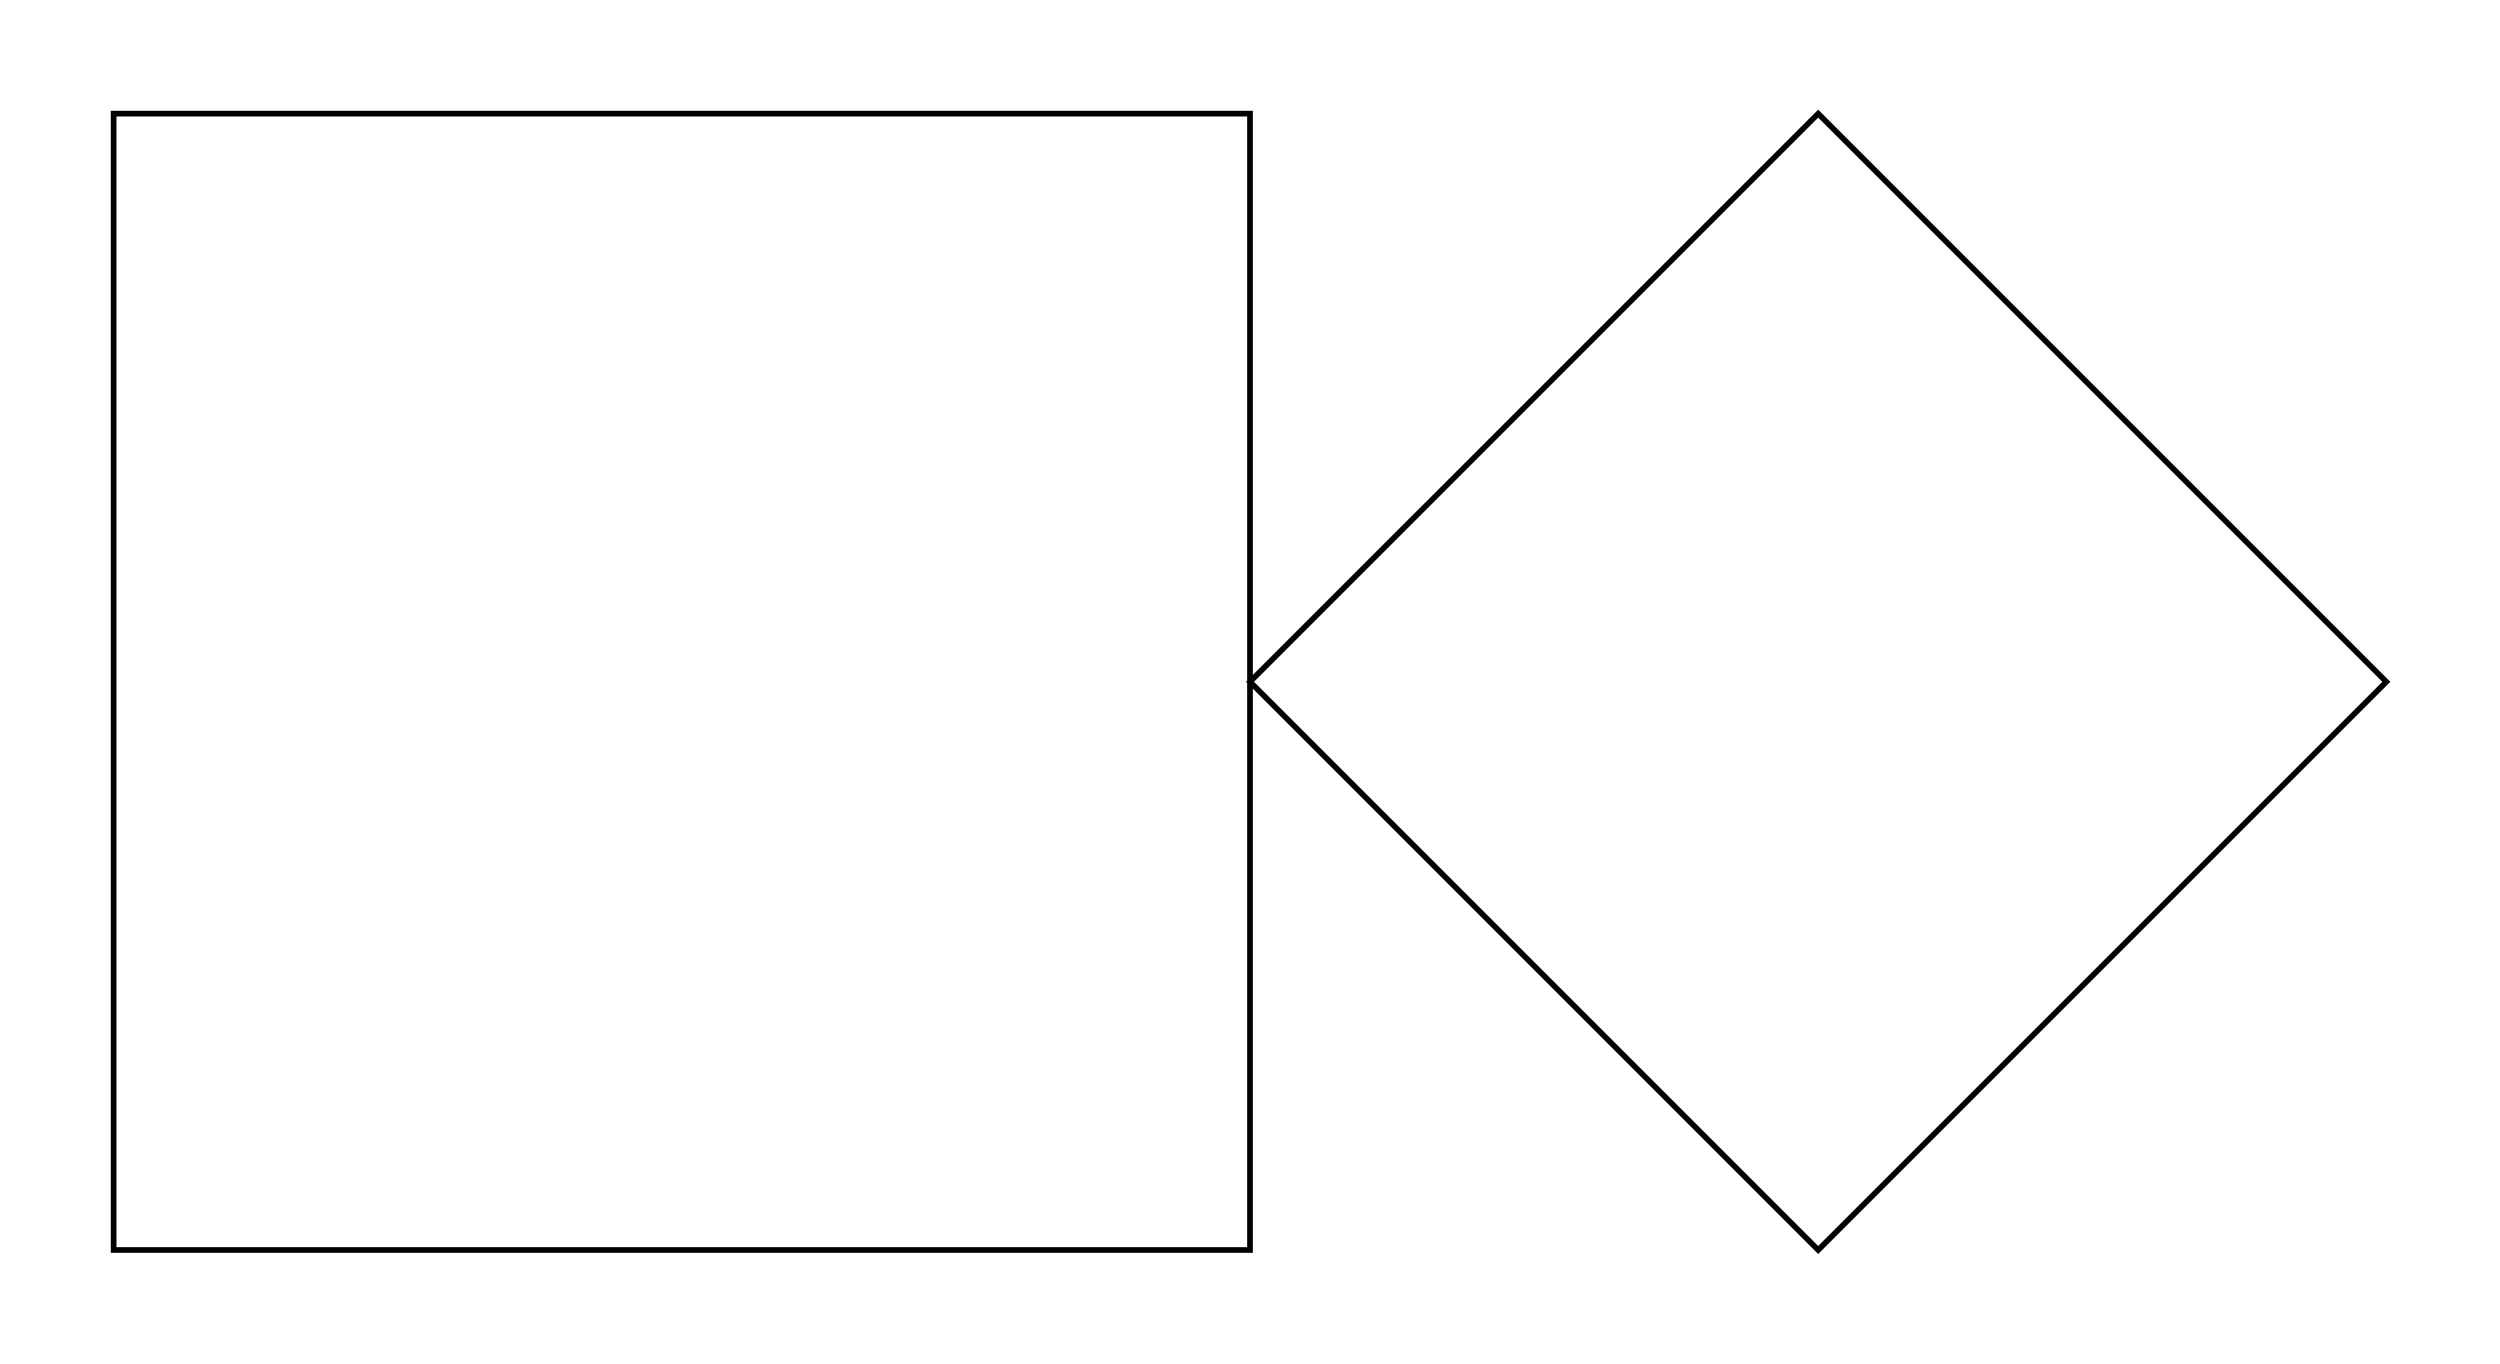
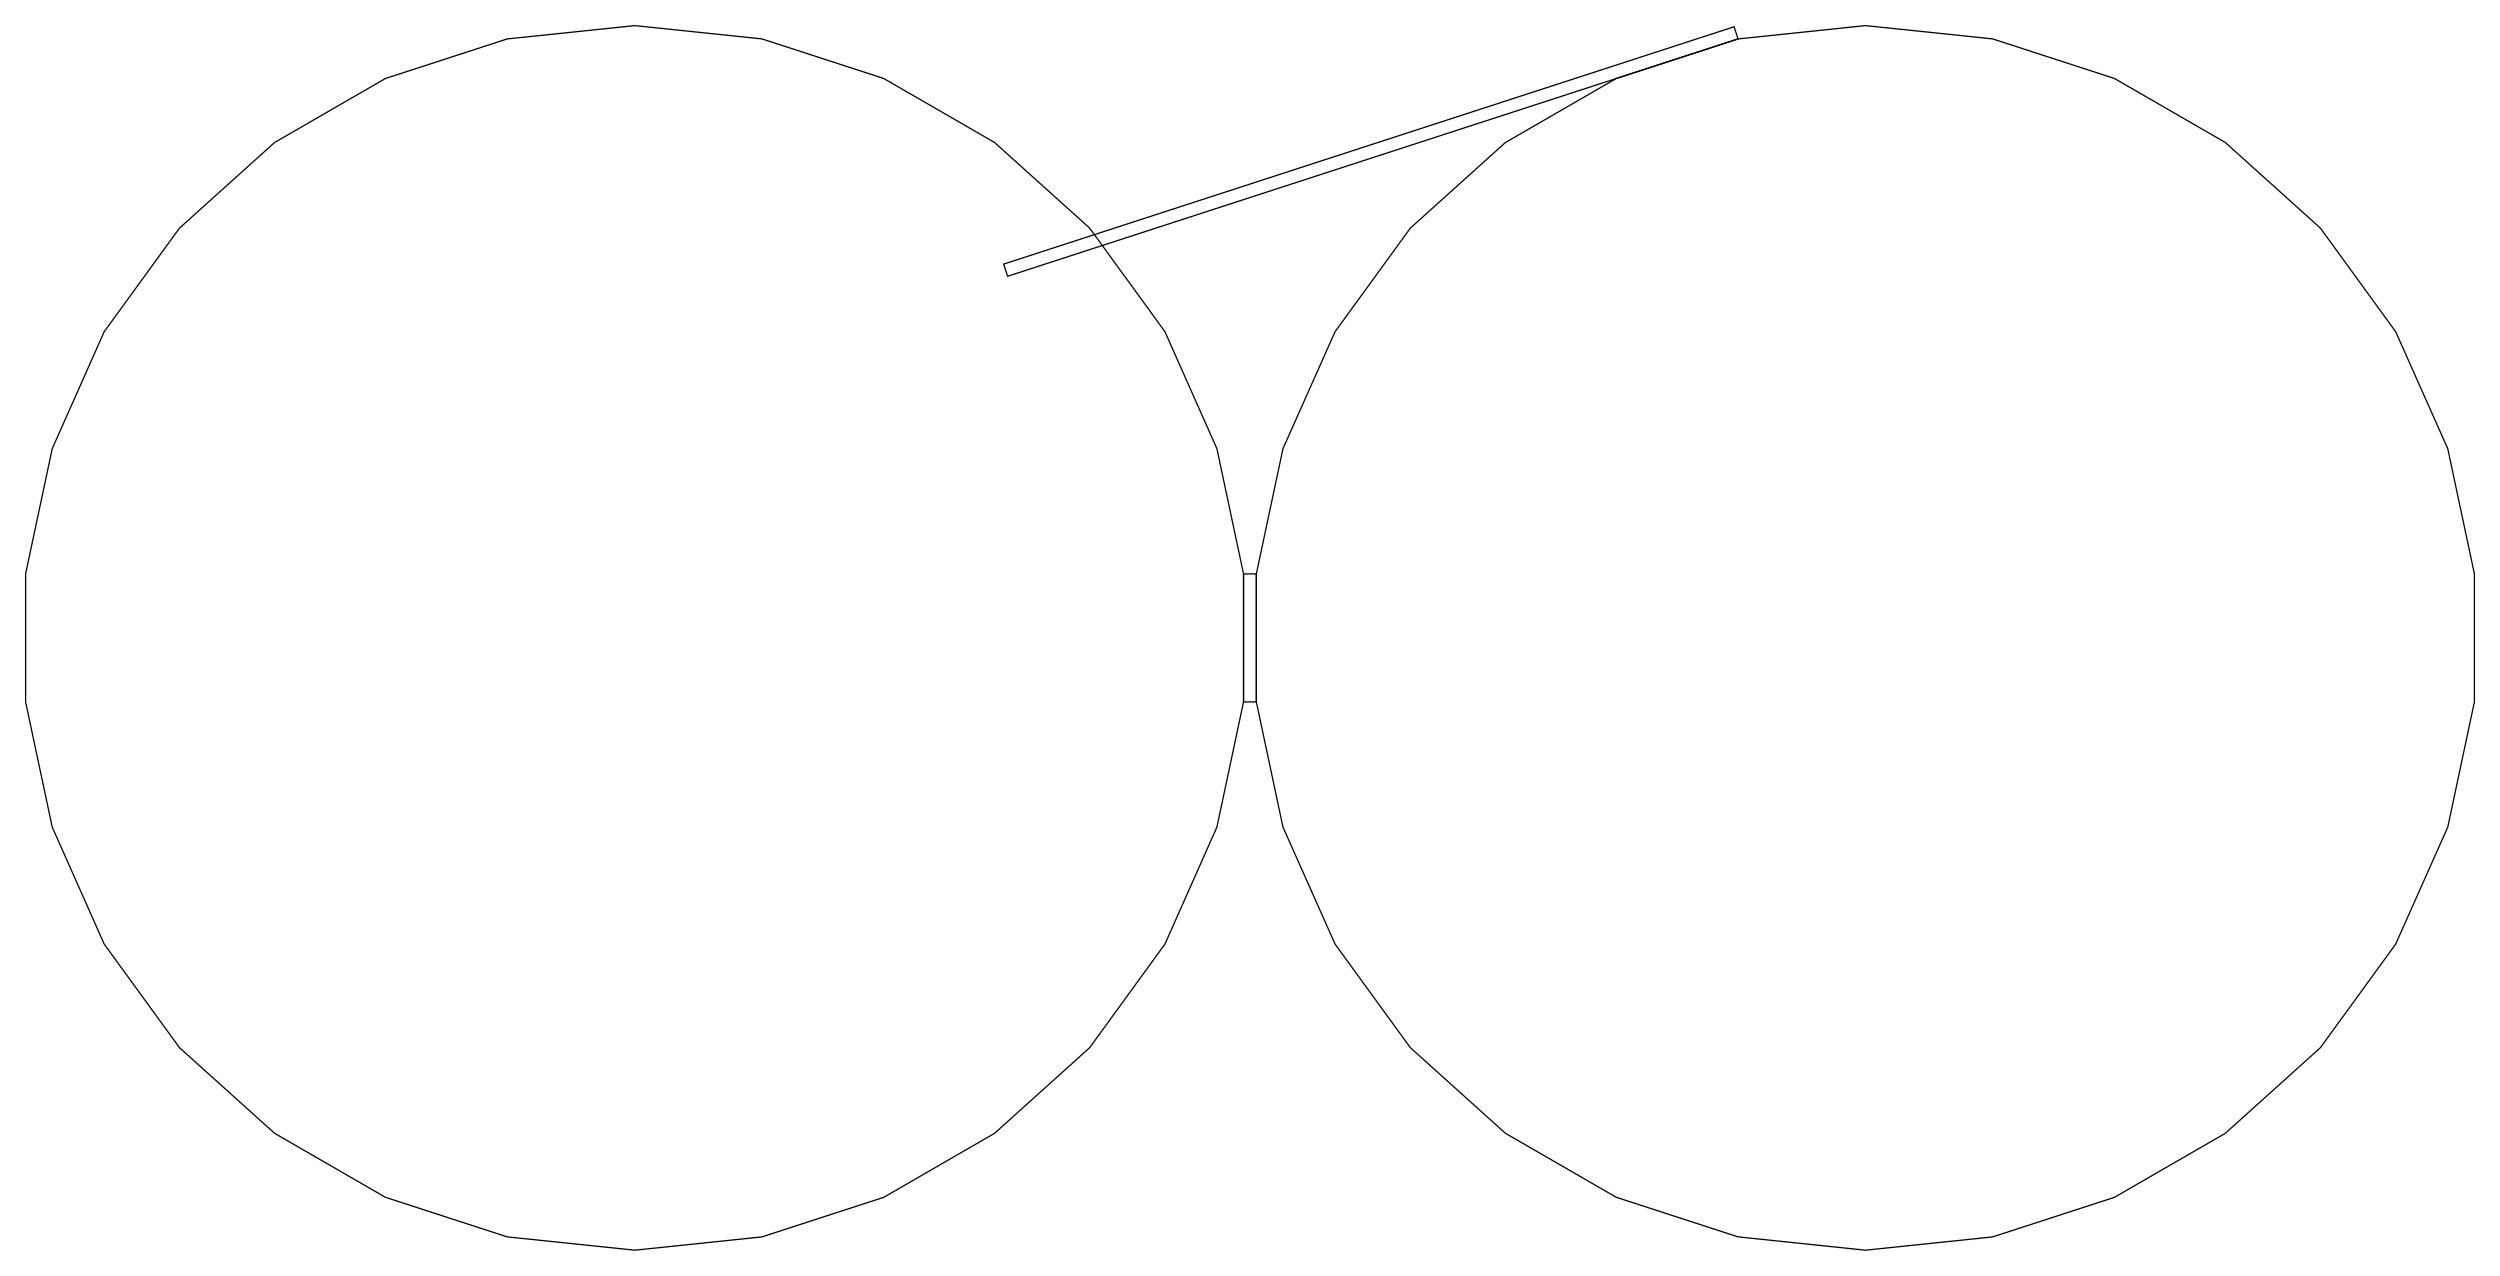
- <svg xmlns="http://www.w3.org/2000/svg" version="1.1" viewBox="-0.2 -0.2 4.4 2.4">
+ <svg xmlns="http://www.w3.org/2000/svg" version="1.1" viewBox="-4.957 -4.983 19.529 9.967">
  <style>.no_fill_black_stroke {fill:none; stroke:#000000; stroke-width:0.01;}</style>
-   <polygon class="no_fill_black_stroke" points="0,0 2,0 2,2 0,2" />
-   <polygon class="no_fill_black_stroke" points="2,1 3,0 4,1 3,2" />
+   <polygon class="no_fill_black_stroke" points="4.757,0.5 4.549,1.478 4.143,2.392 3.555,3.201 2.812,3.87 1.946,4.37 0.995,4.679 0,4.783 -0.995,4.679 -1.946,4.37 -2.812,3.87 -3.555,3.201 -4.143,2.392 -4.549,1.478 -4.757,0.5 -4.757,-0.5 -4.549,-1.478 -4.143,-2.392 -3.555,-3.201 -2.812,-3.87 -1.946,-4.37 -0.995,-4.679 0,-4.783 0.995,-4.679 1.946,-4.37 2.812,-3.87 3.555,-3.201 4.143,-2.392 4.549,-1.478 4.757,-0.5" />
+   <polygon class="no_fill_black_stroke" points="4.757,-0.5 4.857,-0.5 4.857,0.5 4.757,0.5" />
+   <polygon class="no_fill_black_stroke" points="4.857,-0.5 5.065,-1.478 5.472,-2.392 6.06,-3.201 6.803,-3.87 7.669,-4.37 8.62,-4.679 9.614,-4.783 10.609,-4.679 11.56,-4.37 12.426,-3.87 13.169,-3.201 13.757,-2.392 14.164,-1.478 14.372,-0.5 14.372,0.5 14.164,1.478 13.757,2.392 13.169,3.201 12.426,3.87 11.56,4.37 10.609,4.679 9.614,4.783 8.62,4.679 7.669,4.37 6.803,3.87 6.06,3.201 5.472,2.392 5.065,1.478 4.857,0.5" />
+   <polygon class="no_fill_black_stroke" points="8.62,-4.679 2.914,-2.825 2.883,-2.92 8.589,-4.774" />
</svg>
